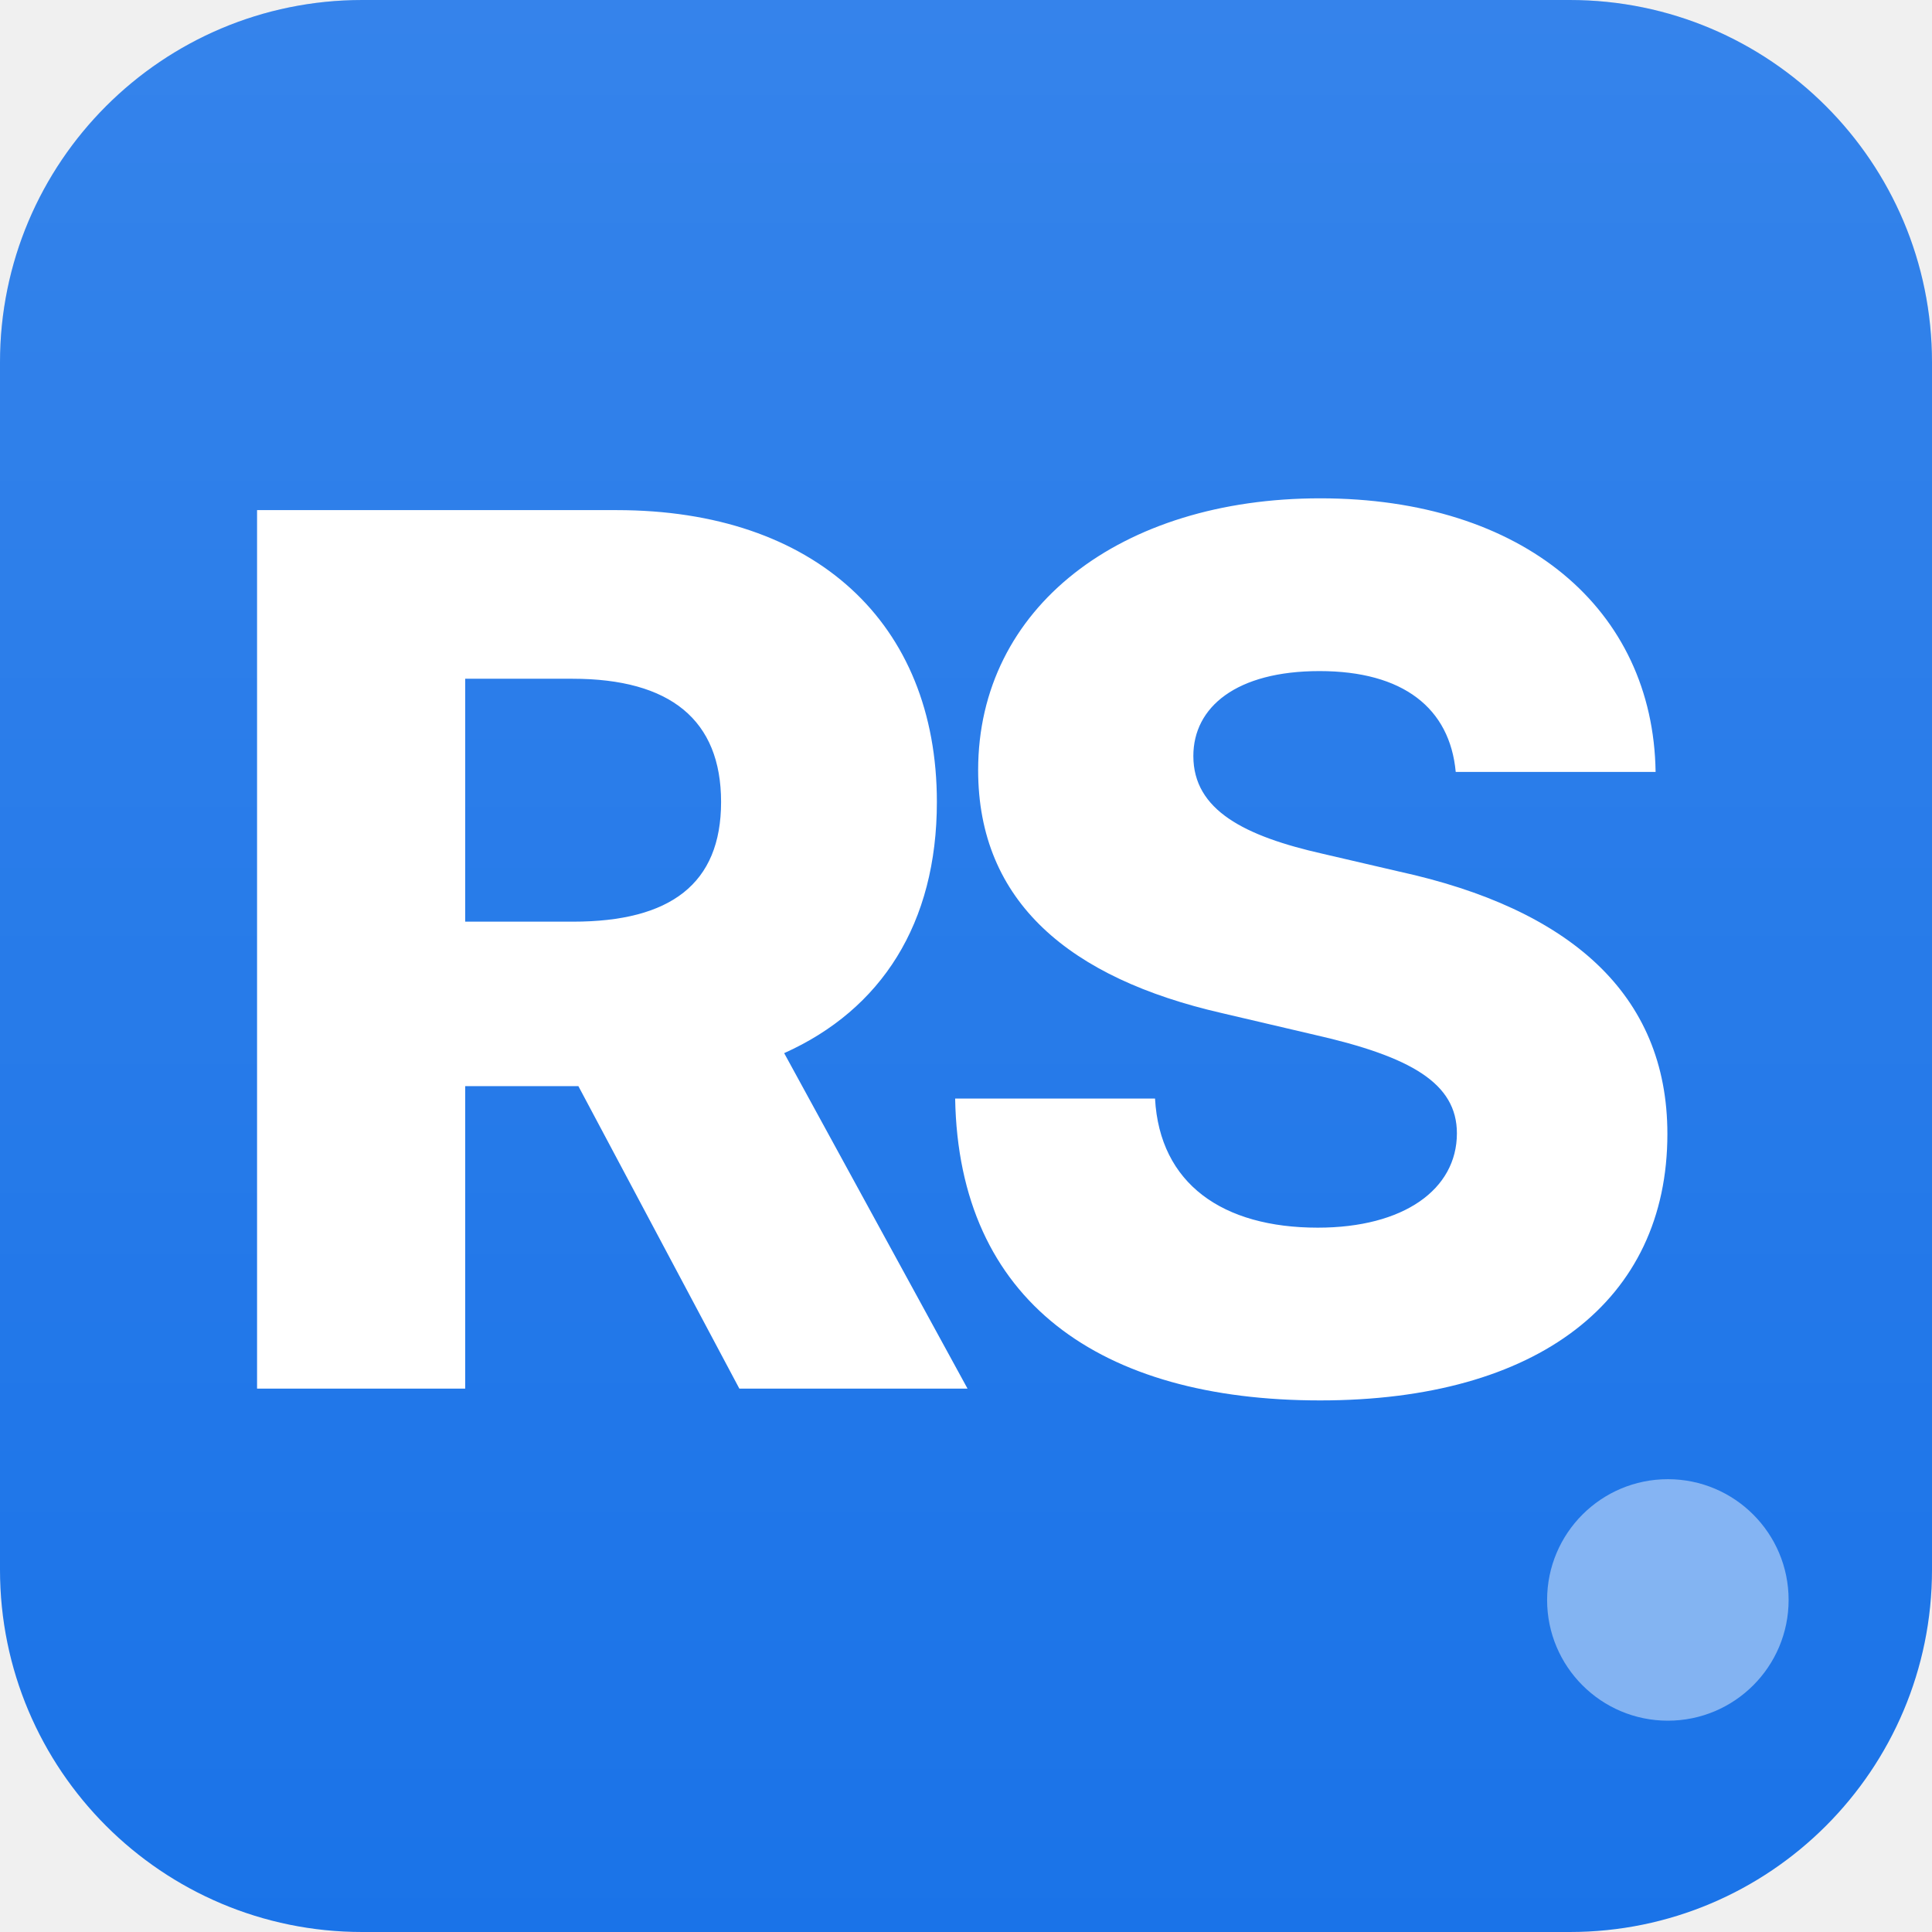
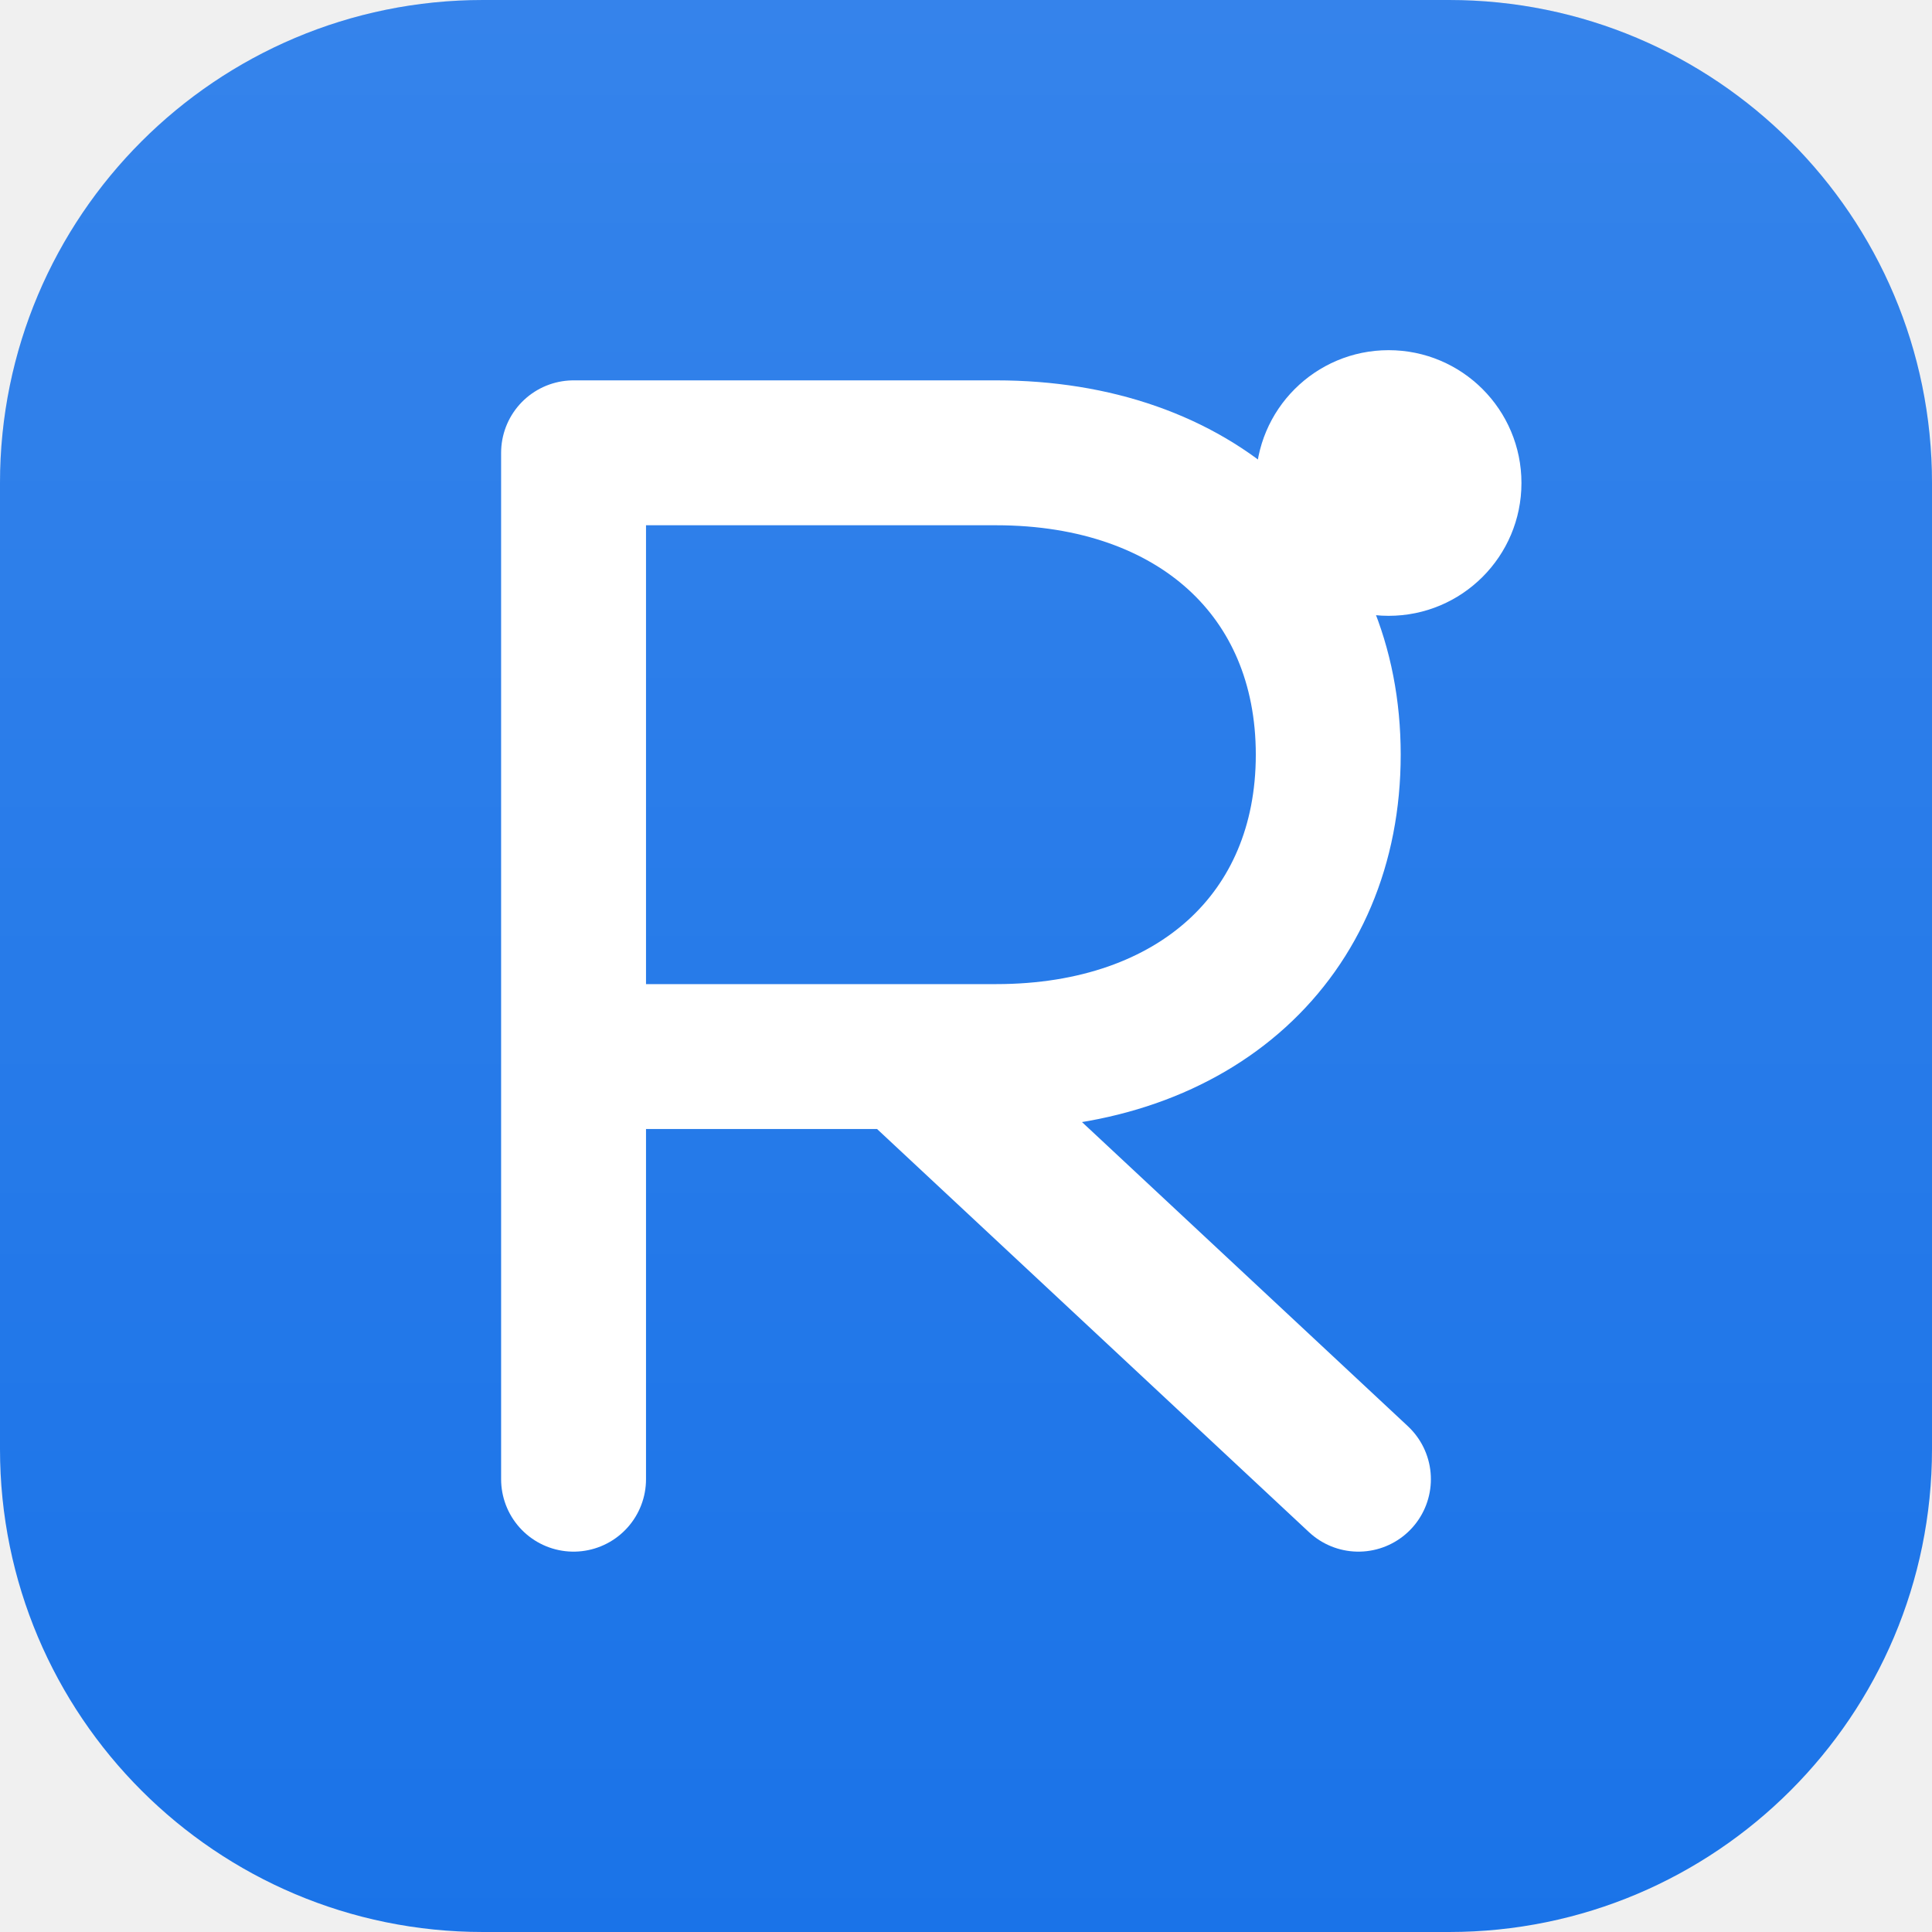
<svg xmlns="http://www.w3.org/2000/svg" viewBox="0 0 512 512" fill="none">
-   <rect width="512" height="512" rx="96" fill="#1A73E8" />
-   <rect width="512" height="512" rx="96" fill="url(#shine)" opacity="0.12" />
+   <rect width="512" height="512" rx="128" fill="#1A73E8" />
+   <rect width="512" height="512" rx="128" fill="url(#shine)" opacity="0.12" />
  <defs>
    <linearGradient id="shine" x1="0" y1="0" x2="0" y2="512" gradientUnits="userSpaceOnUse">
      <stop offset="0" stop-color="#ffffff" stop-opacity="1" />
      <stop offset="1" stop-color="#ffffff" stop-opacity="0" />
    </linearGradient>
  </defs>
-   <text x="50" y="368" font-family="Inter, system-ui, sans-serif" font-size="320" font-weight="800" fill="white" letter-spacing="-20">RS</text>
-   <circle cx="442" cy="424" r="32" fill="white" opacity="0.45" />
+   <path d="M152 120V392M152 120H264C316.8 120 352 152 352 200C352 248 316.8 280 264 280H152M240 280L360 392" stroke="#ffffff" stroke-width="38.4" stroke-linecap="round" stroke-linejoin="round" />
+   <circle cx="368" cy="128" r="35.2" fill="#ffffff" />
</svg>
